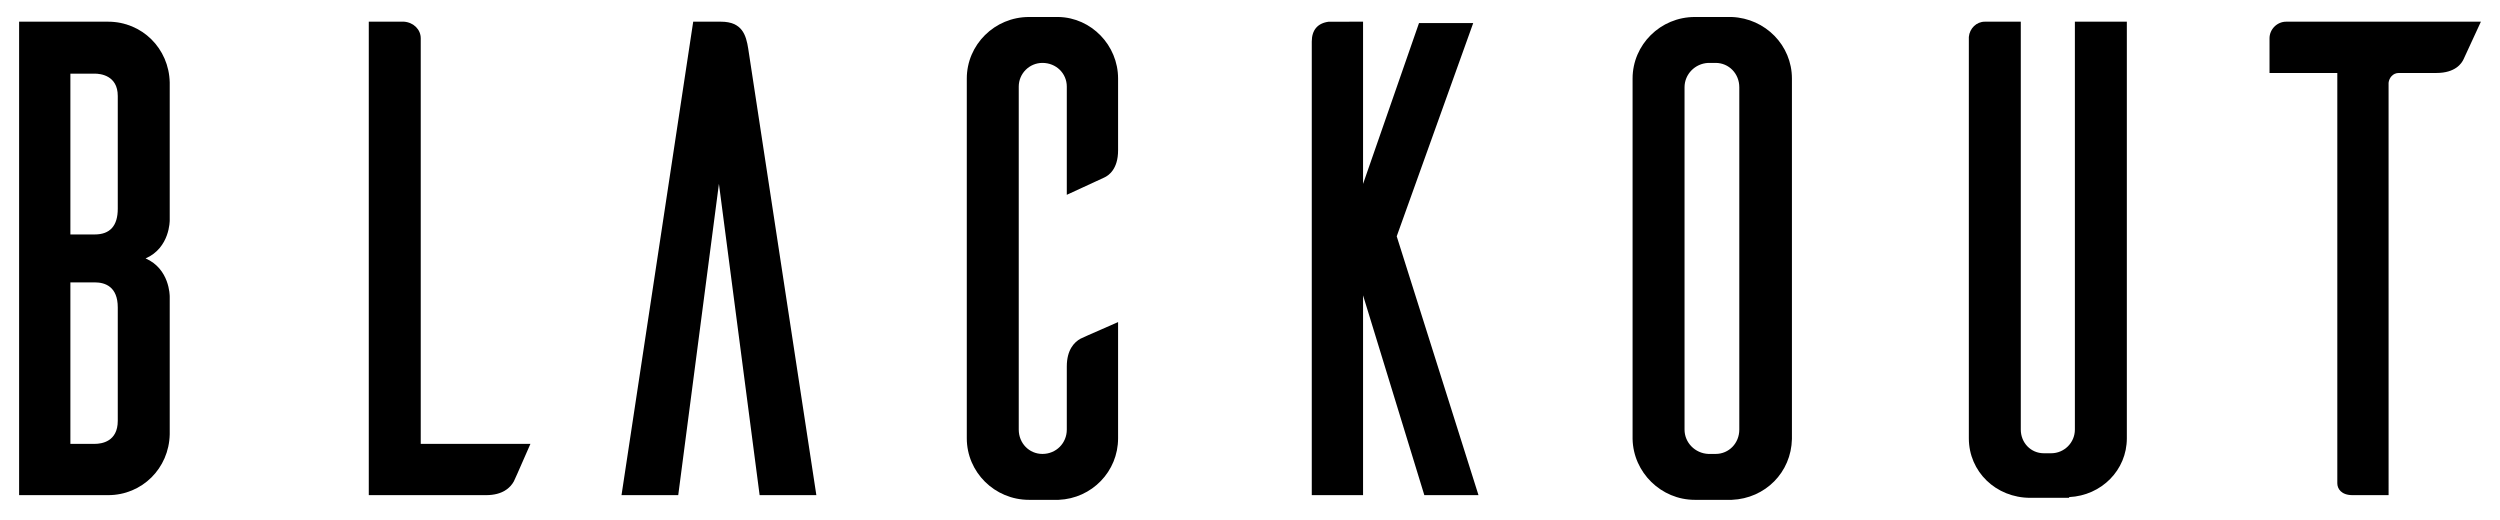
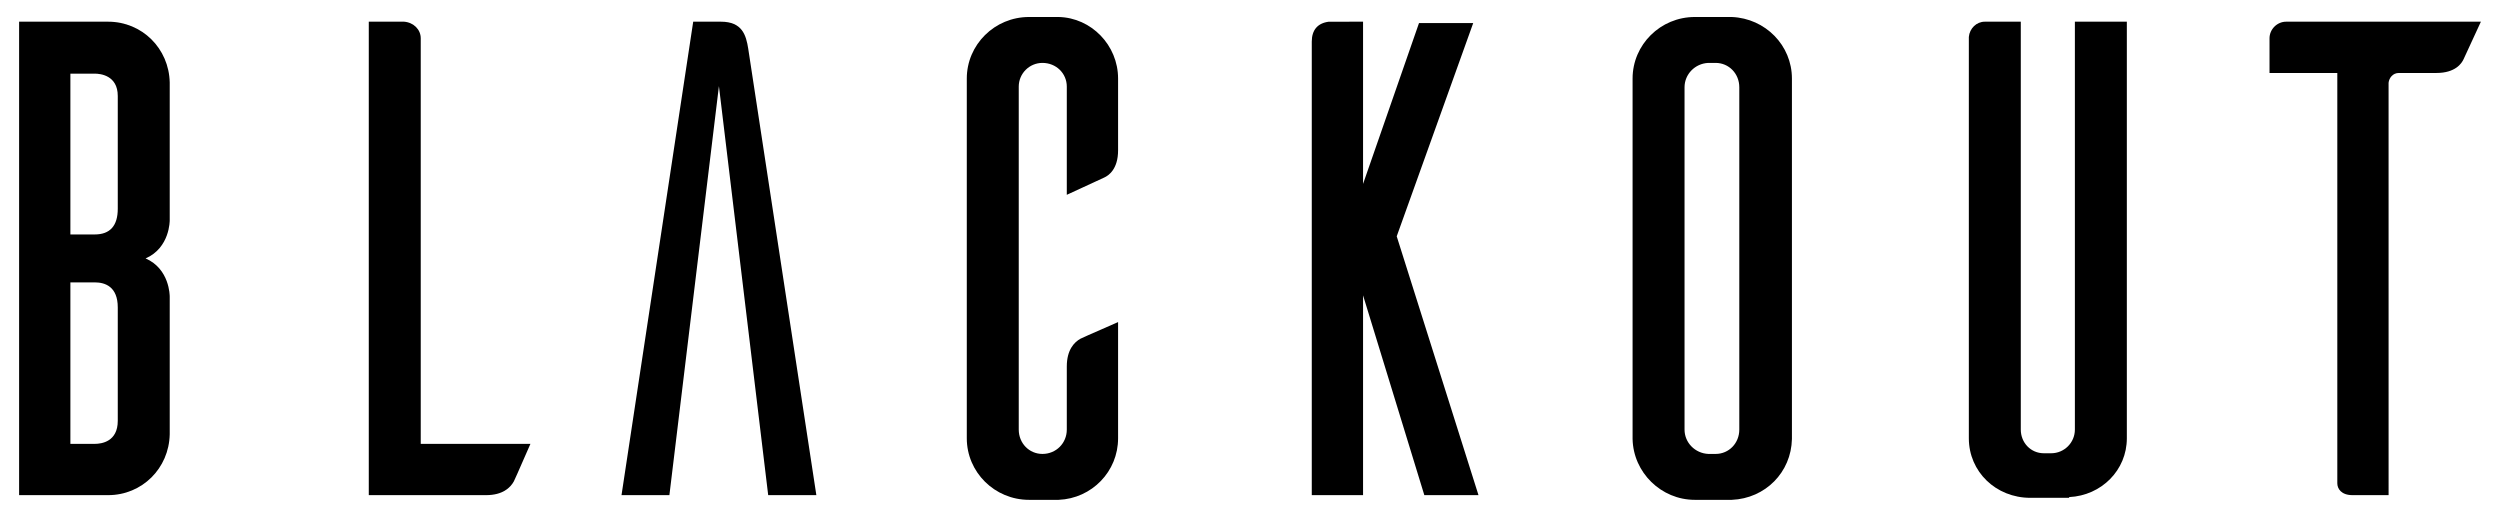
<svg xmlns="http://www.w3.org/2000/svg" version="1.1" viewBox="33 24 582 121">
  <path transform="matrix(1,0,0,-1,49.3864,78.5811)" d="M0 0V37.437H5.671C6.929 37.437 11.03 37.062 11.03 32.234V5.984C11.03 2.013 9.227 0 5.671 0ZM0-11.157H5.671C8.116-11.157 11.03-12.168 11.03-16.985V-43.391C11.03-48.228 7.283-48.75 5.671-48.75H0ZM8.796 49.531H-11.938V-60.688H8.796C16.669-60.688 22.963-54.467 23.125-46.516V-14.487C23.127-14.229 23.112-8.025 17.51-5.579 23.201-3.094 23.126 3.269 23.125 3.328V35.367C22.963 43.309 16.669 49.531 8.796 49.531" />
  <path transform="matrix(1,0,0,-1,130.9476,32.9097)" d="M0 0C0 2.018-1.644 3.677-3.86 3.86H-12.095V-106.36H15.203C19.081-106.36 20.858-104.628 21.674-103.158 21.971-102.563 22.815-100.632 23.708-98.588 24.247-97.354 24.806-96.073 25.276-95.016L25.54-94.421H0Z" />
-   <path transform="matrix(1,0,0,-1,200.8353,29.0498)" d="M0 0H-6.457L-23.074-109.734-23.148-110.22H-9.942L-.469-37.743 9.005-110.22H22.211L6.354-6.294C5.852-3.109 4.947 0 0 0" />
+   <path transform="matrix(1,0,0,-1,200.8353,29.0498)" d="M0 0H-6.457L-23.074-109.734-23.148-110.22H-12L-.469-15 11-110.22H22.211L6.354-6.294C5.852-3.109 4.947 0 0 0" />
  <path transform="matrix(1,0,0,-1,279.4291,27.9561)" d="M0 0H-6.875C-14.862 0-21.36-6.428-21.36-14.329V-98.079C-21.36-105.979-14.862-112.407-6.875-112.407H.018C7.78-112.084 13.86-105.79 13.86-98.079V-71.023L13.266-71.287C12.208-71.757 10.928-72.316 9.694-72.855 7.649-73.748 5.718-74.591 5.107-74.897 3.654-75.704 1.921-77.482 1.921-81.36V-96.047C1.921-99.227-.57-101.719-3.75-101.719-6.843-101.719-9.265-99.227-9.265-96.047V-16.204C-9.265-13.163-6.791-10.688-3.75-10.688-.57-10.688 1.921-13.112 1.921-16.204V-41.395L10.64-37.371C11.608-36.941 13.86-35.463 13.86-31.047V-14.329C13.86-6.587 7.646-.159 0 0" />
  <path transform="matrix(1,0,0,-1,375.9659,29.3623)" d="M0 0H-12.62L-25.647-37.454V.312L-33.622 .309C-36.215-.015-37.585-1.619-37.585-4.329V-109.907H-25.647V-63.396L-11.382-109.907H1.226L-17.811-49.65Z" />
  <path transform="matrix(1,0,0,-1,437.9093,44.3159)" d="M0 0V-79.688C0-82.867-2.423-85.359-5.515-85.359H-7.214C-10.317-85.211-12.749-82.72-12.749-79.688V0C-12.749 3.032-10.317 5.524-7.234 5.671H-5.515C-2.423 5.671 0 3.18 0 0M-1.748 16.36H-10.359C-18.346 16.36-24.844 9.932-24.844 2.031V-81.884C-24.681-89.694-18.184-96.047-10.359-96.047H-1.748C6.072-95.721 12.09-89.633 12.251-81.875V2.031C12.251 9.739 6.102 16.033-1.748 16.36" />
  <path transform="matrix(1,0,0,-1,516.0331,124.0034)" d="M0 0C0-3.041-2.474-5.515-5.515-5.515H-7.234C-10.239-5.515-12.593-3.092-12.593 0V94.954H-20.984C-22.881 94.954-24.507 93.412-24.687 91.406V-2.031C-24.687-9.803-18.394-15.891-10.359-15.891H-1.343V-15.72C6.226-15.354 12.095-9.417 12.095-2.031V94.954H0Z" />
  <path transform="matrix(1,0,0,-1,565.2042,29.0498)" d="M0 0C-2.092 0-3.86-1.768-3.86-3.86V-11.938H11.921V-107.454C11.921-108.729 12.85-110.22 15.469-110.22H23.86L23.857-14.219C23.983-13.086 24.845-11.938 26.25-11.938H35C39.412-11.938 40.89-9.691 41.322-8.722L45.348 0Z" />
</svg>
